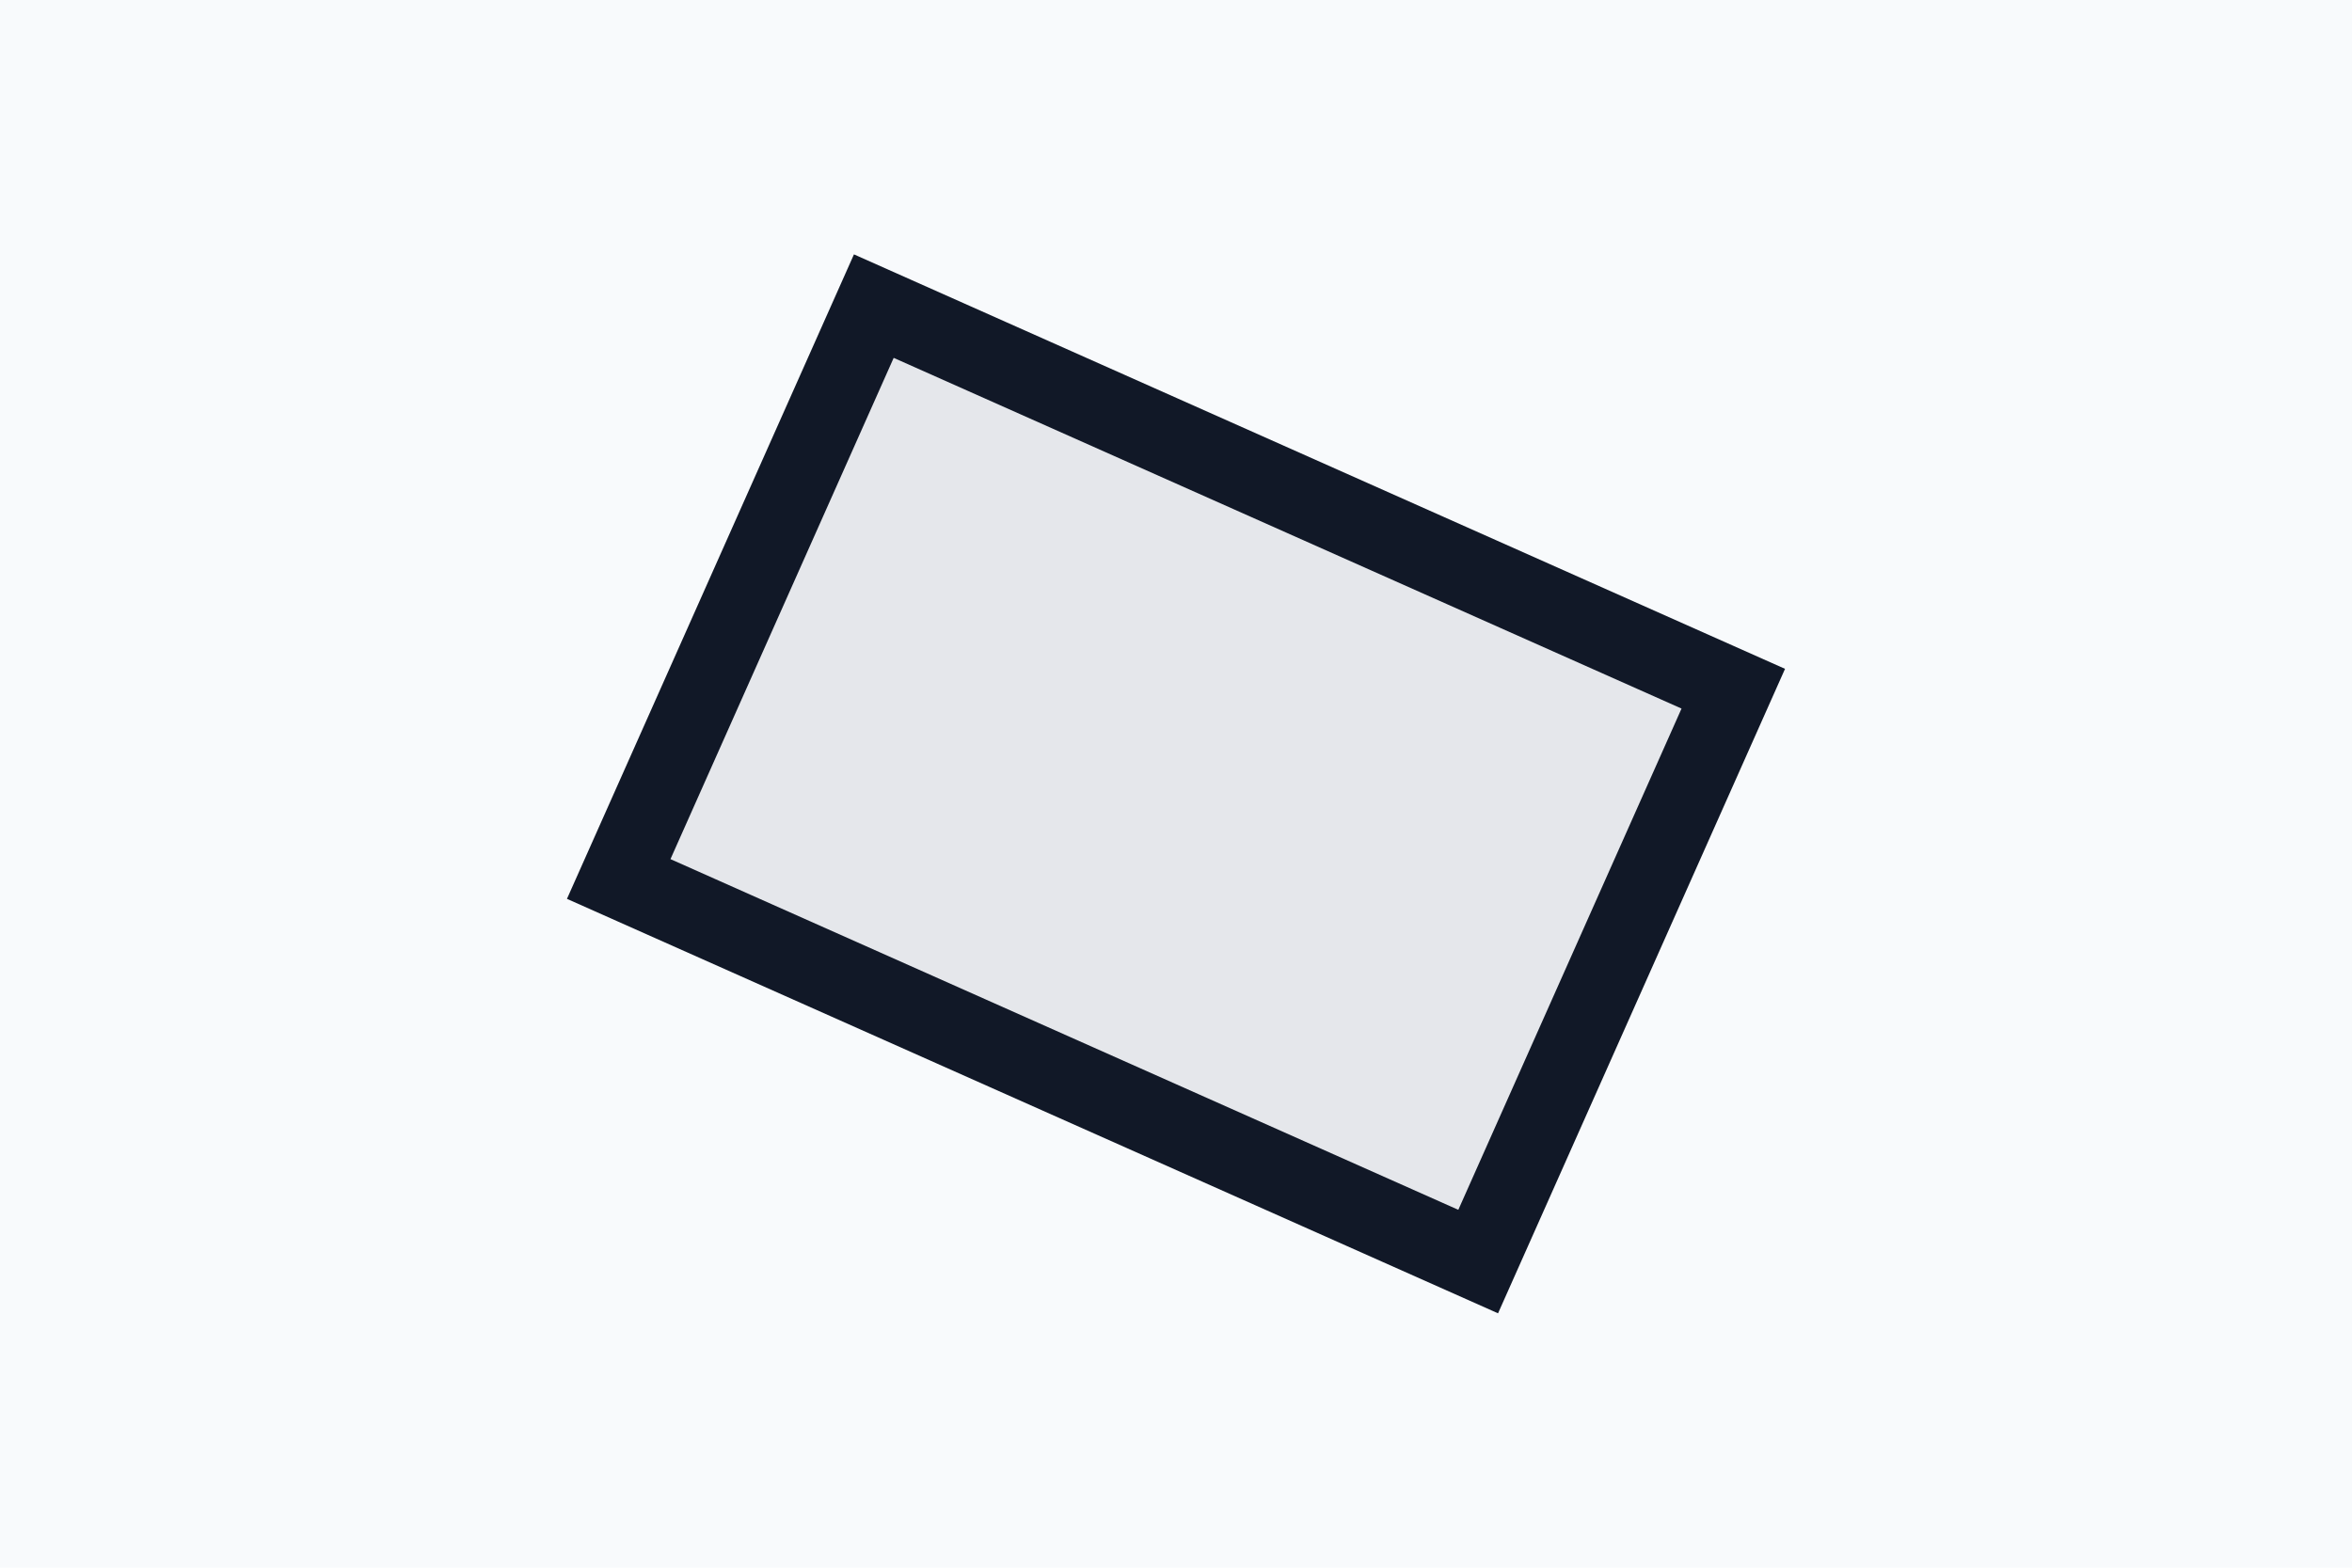
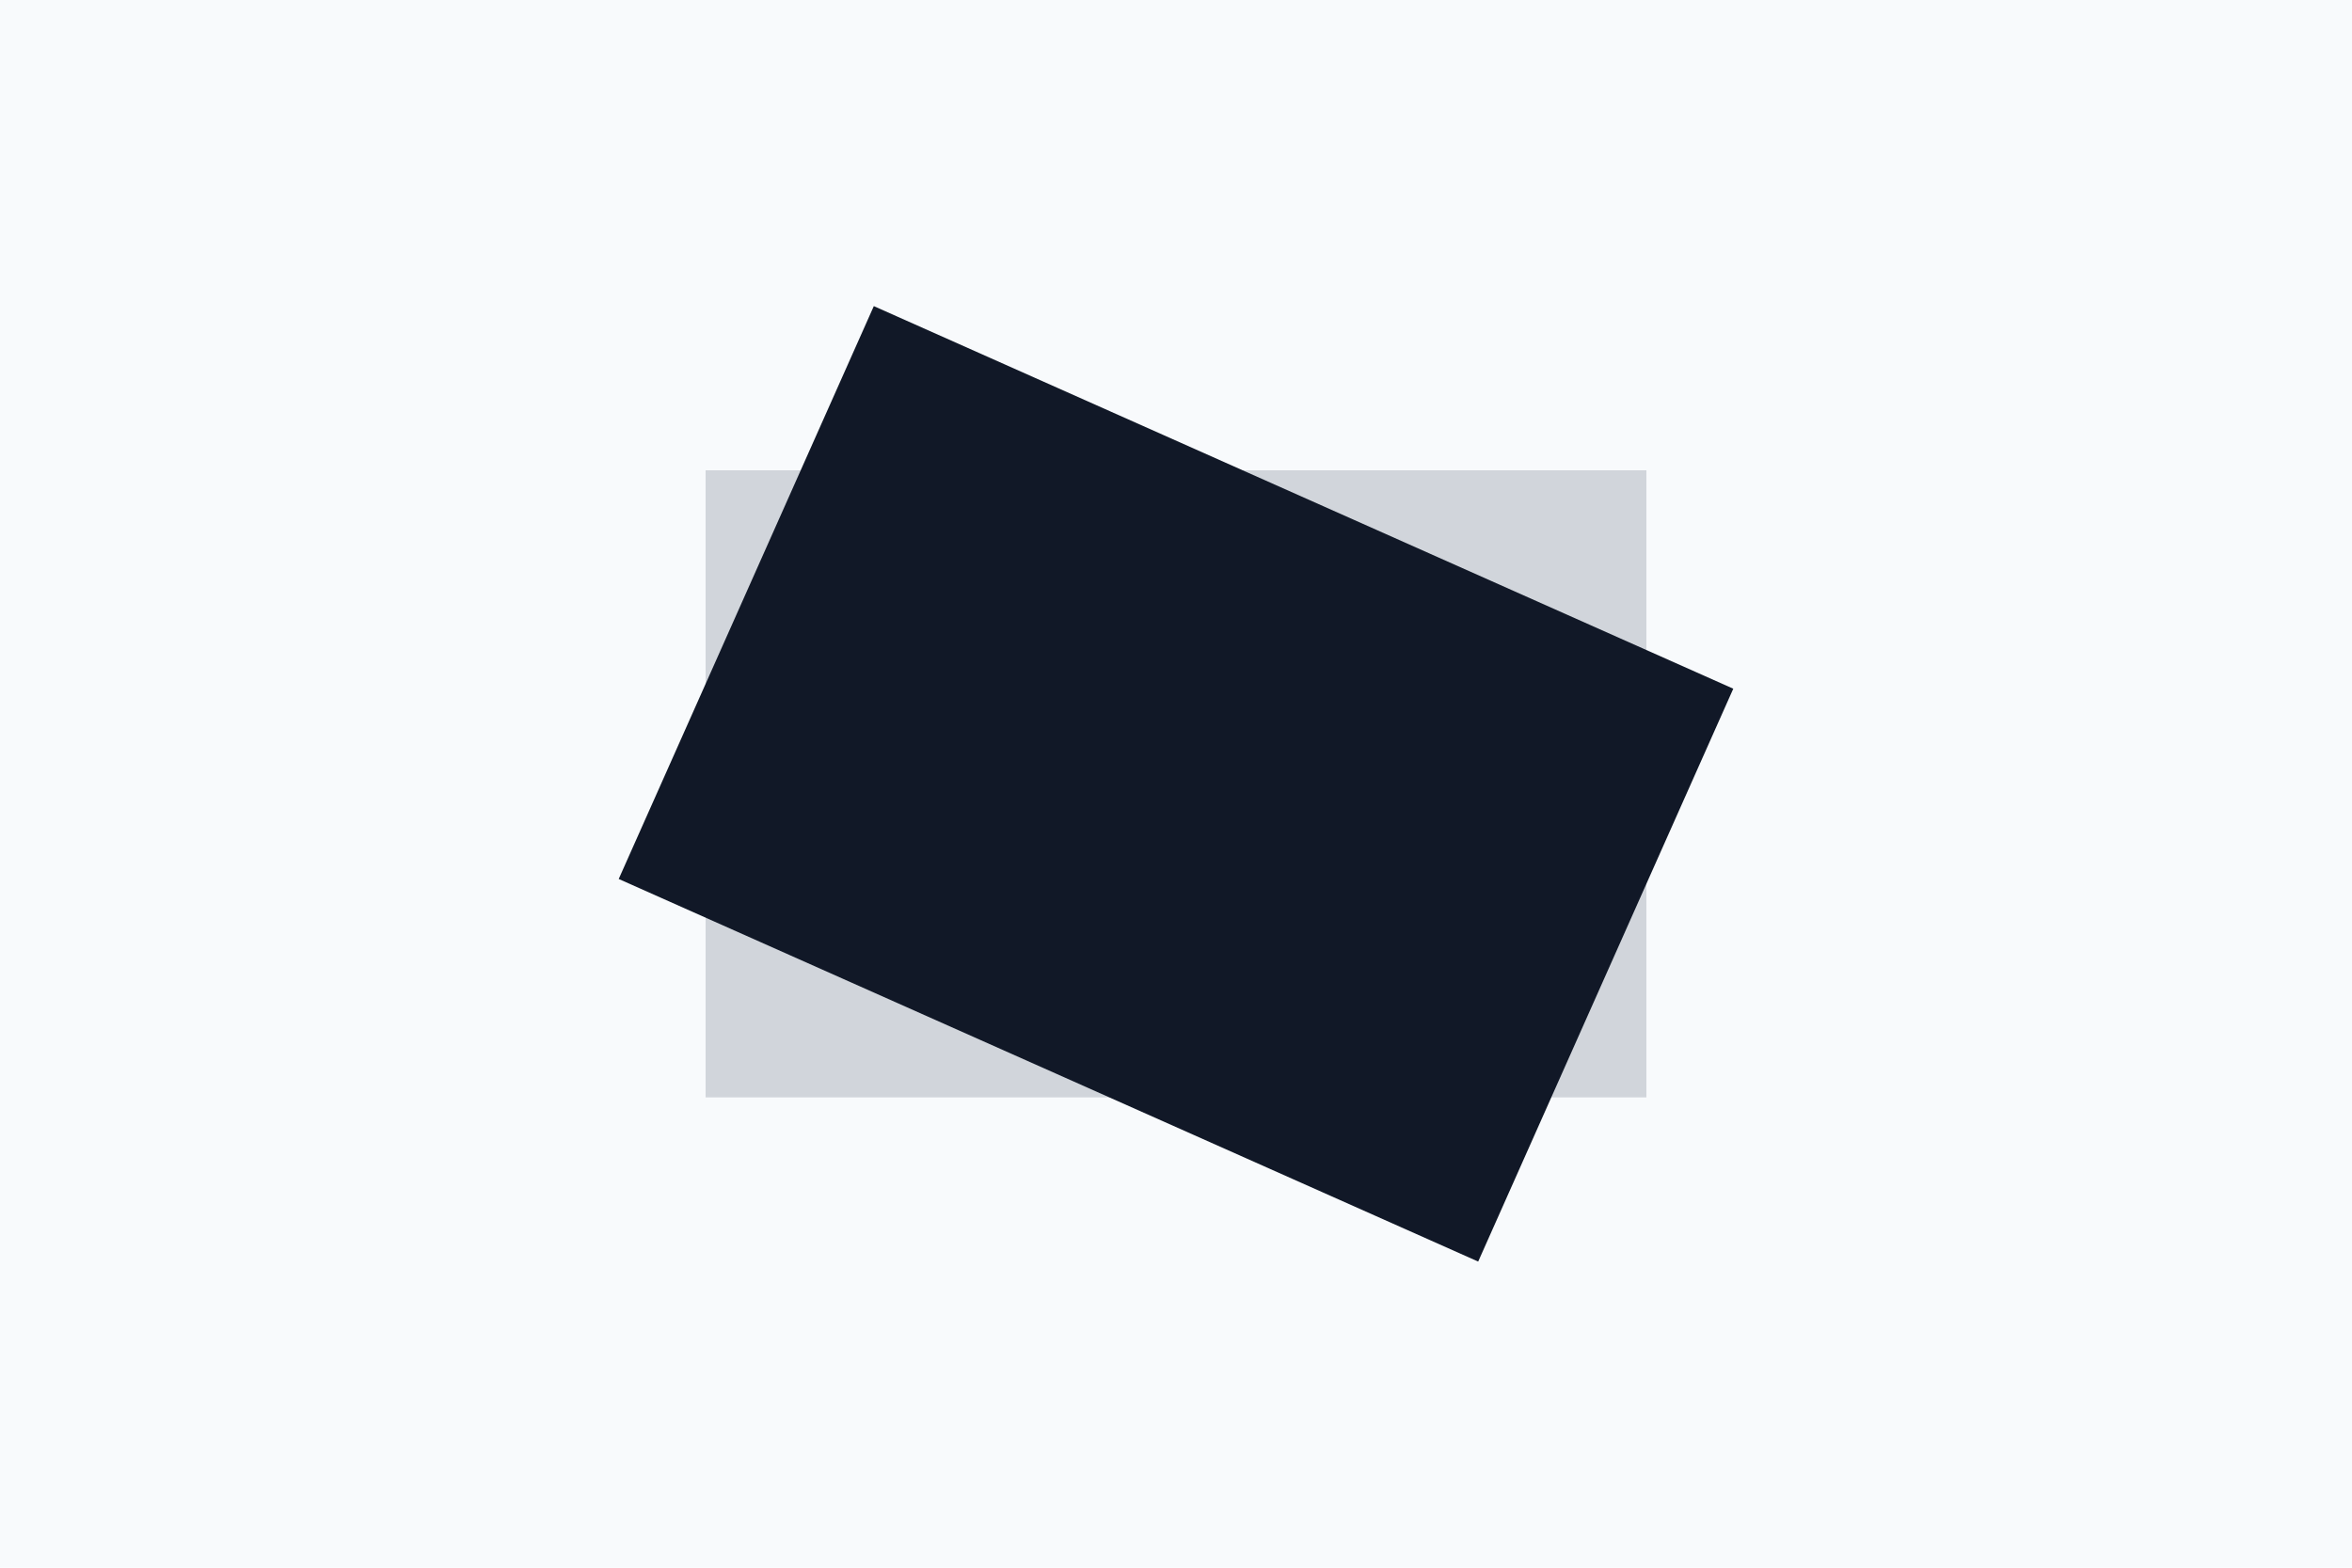
<svg xmlns="http://www.w3.org/2000/svg" viewBox="0 0 120 80">
  <rect width="120" height="80" fill="#f8fafc" />
-   <rect x="36" y="24" width="48" height="32" transform="rotate(24 60 40)" fill="#e5e7eb" stroke="#111827" stroke-width="4" />
+   <rect x="36" y="24" width="48" height="32" fill="#d1d5db" />
+   <rect x="36" y="24" width="48" height="32" transform="rotate(24 60 40)" fill="#111827" />
</svg>
